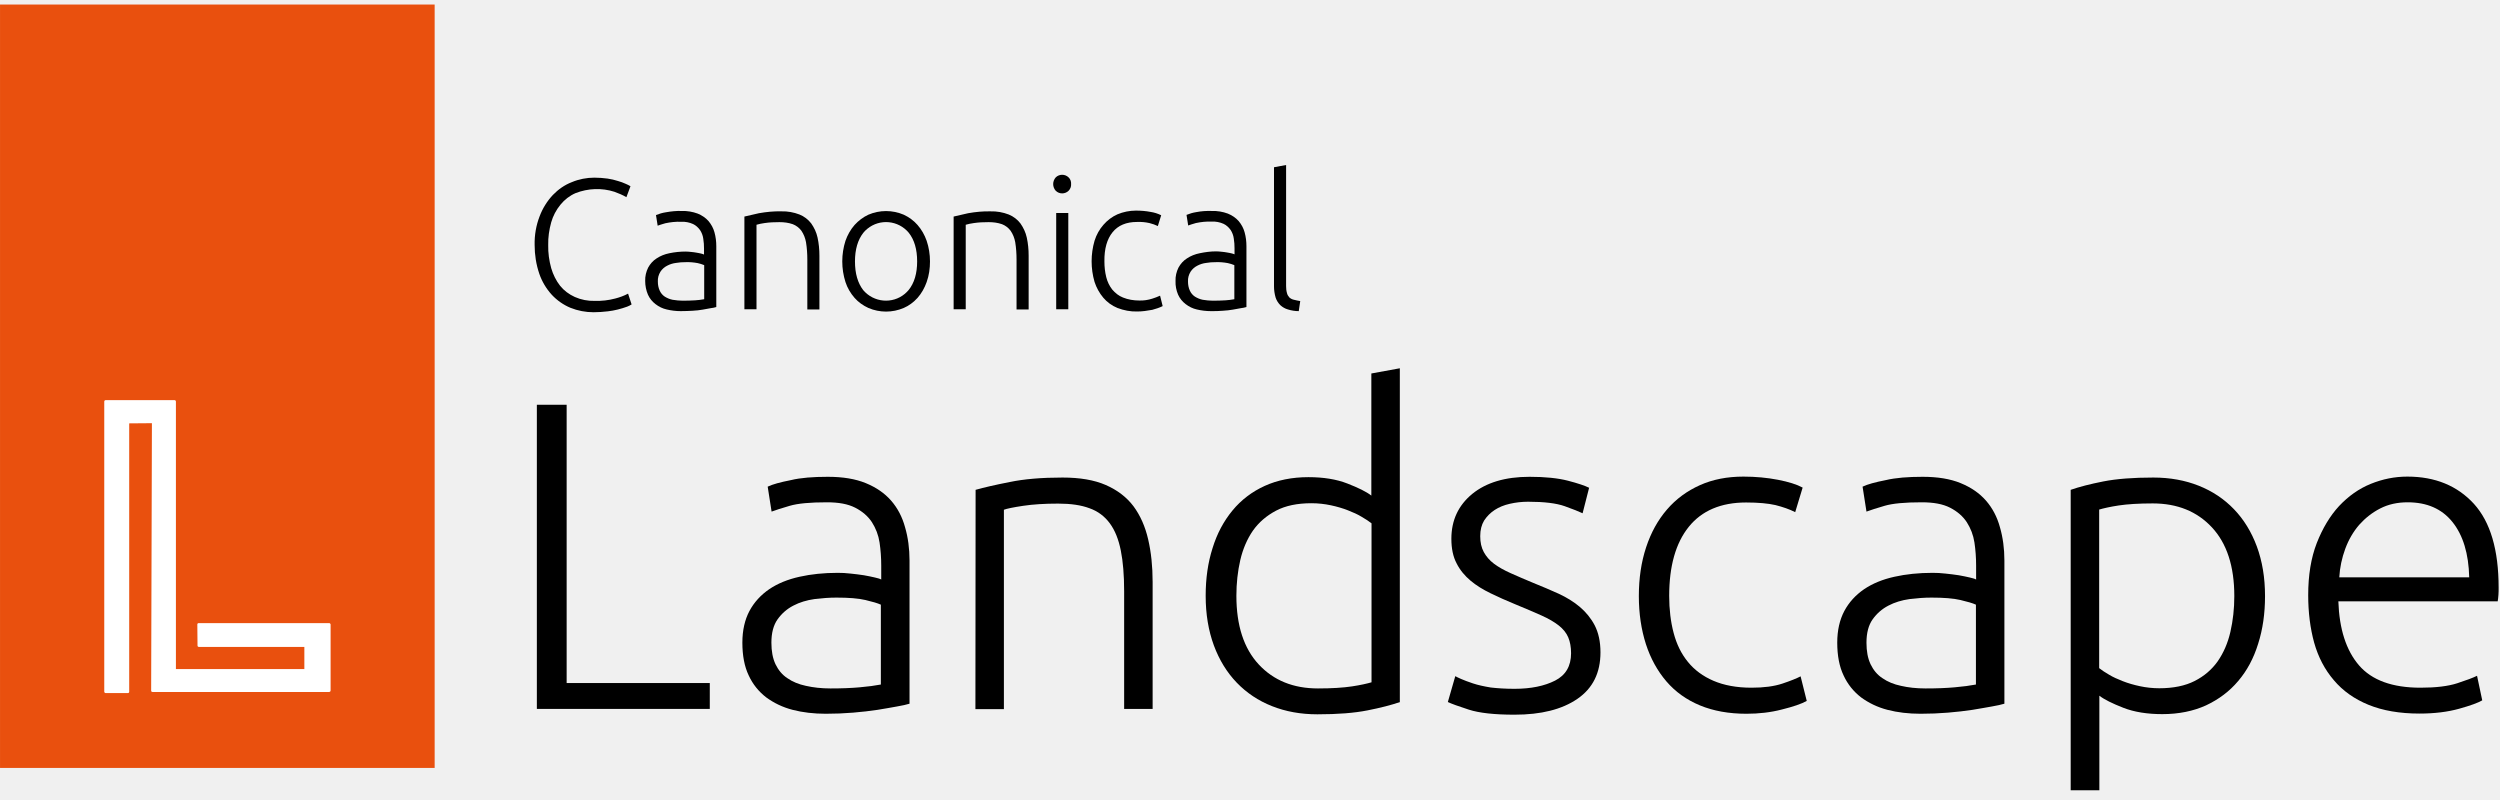
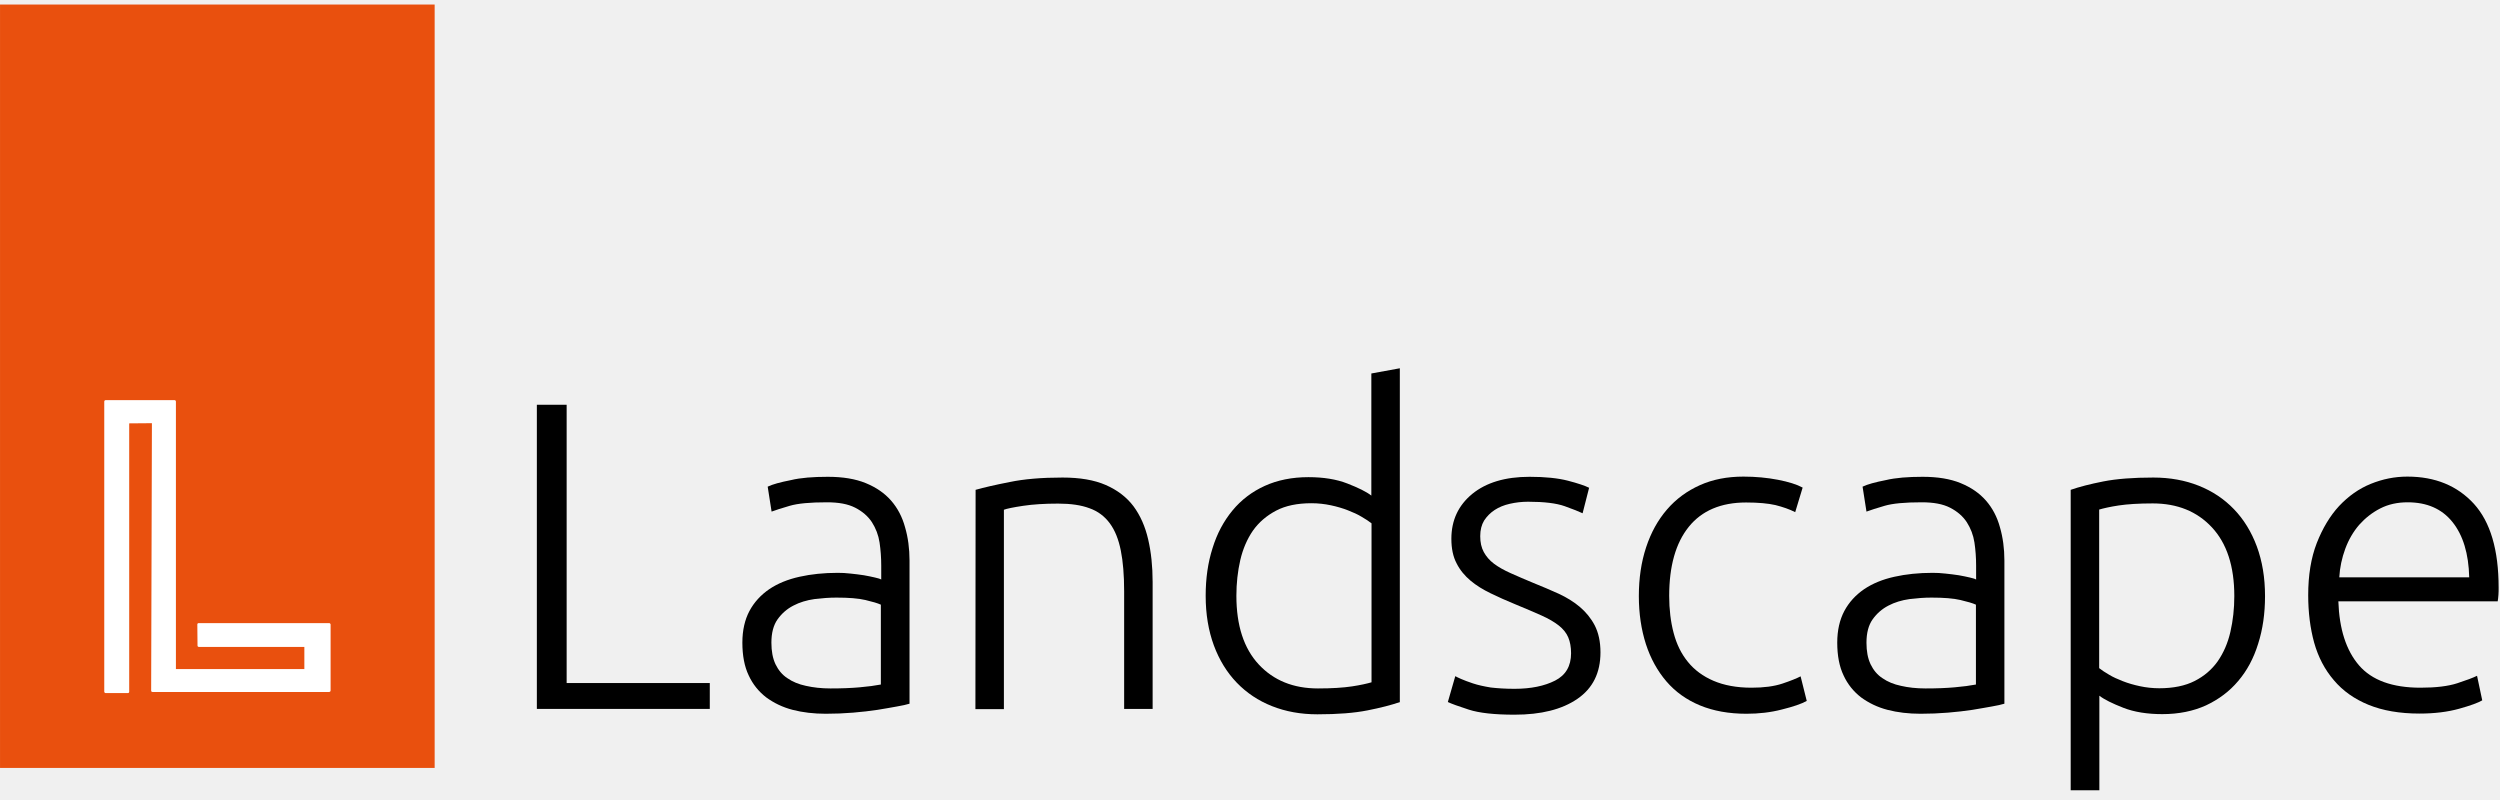
<svg xmlns="http://www.w3.org/2000/svg" width="175" height="56" viewBox="0 0 175 56" fill="none">
  <g clip-path="url(#clip0_316_10103)">
    <path d="M49.685 47.813V49.624H37.58V28.333H39.665V47.813H49.685Z" fill="black" />
    <path d="M57.947 33.376C58.989 33.376 59.875 33.519 60.605 33.819C61.334 34.118 61.921 34.522 62.377 35.043C62.833 35.565 63.159 36.19 63.354 36.907C63.563 37.623 63.667 38.405 63.667 39.239V49.259C63.458 49.324 63.159 49.389 62.781 49.455C62.39 49.533 61.947 49.598 61.426 49.689C60.917 49.767 60.344 49.833 59.719 49.885C59.093 49.937 58.455 49.963 57.803 49.963C56.969 49.963 56.188 49.872 55.484 49.689C54.78 49.507 54.168 49.207 53.634 48.816C53.112 48.412 52.696 47.904 52.409 47.279C52.109 46.653 51.966 45.884 51.966 44.985C51.966 44.125 52.135 43.383 52.461 42.77C52.787 42.158 53.256 41.65 53.842 41.246C54.441 40.842 55.145 40.555 55.966 40.373C56.787 40.19 57.673 40.099 58.637 40.099C58.924 40.099 59.224 40.112 59.549 40.151C59.862 40.177 60.175 40.229 60.474 40.268C60.774 40.321 61.022 40.373 61.243 40.425C61.465 40.477 61.608 40.516 61.686 40.568V39.591C61.686 39.044 61.647 38.496 61.569 37.975C61.491 37.454 61.308 36.985 61.035 36.555C60.761 36.138 60.37 35.799 59.862 35.538C59.354 35.278 58.702 35.161 57.882 35.161C56.709 35.161 55.849 35.239 55.276 35.408C54.702 35.578 54.285 35.708 54.011 35.812L53.738 34.066C54.09 33.897 54.624 33.753 55.354 33.61C56.044 33.441 56.93 33.376 57.947 33.376ZM58.129 48.191C58.911 48.191 59.588 48.165 60.175 48.112C60.761 48.06 61.256 47.995 61.66 47.917V42.327C61.439 42.223 61.074 42.119 60.579 42.001C60.084 41.884 59.406 41.832 58.546 41.832C58.051 41.832 57.543 41.871 57.008 41.936C56.474 42.014 55.979 42.158 55.536 42.392C55.08 42.627 54.715 42.953 54.428 43.356C54.142 43.761 53.998 44.308 53.998 44.985C53.998 45.585 54.09 46.08 54.285 46.497C54.481 46.901 54.754 47.239 55.119 47.474C55.471 47.722 55.914 47.904 56.409 48.008C56.93 48.126 57.504 48.191 58.129 48.191Z" fill="black" />
    <path d="M68.292 34.288C68.892 34.118 69.686 33.936 70.69 33.74C71.693 33.532 72.918 33.428 74.377 33.428C75.589 33.428 76.593 33.597 77.4 33.949C78.208 34.301 78.86 34.796 79.342 35.434C79.824 36.086 80.163 36.855 80.371 37.754C80.58 38.653 80.684 39.643 80.684 40.737V49.624H78.69V41.389C78.69 40.268 78.612 39.304 78.456 38.535C78.299 37.754 78.052 37.128 77.687 36.633C77.322 36.138 76.853 35.786 76.267 35.578C75.68 35.356 74.951 35.252 74.065 35.252C73.126 35.252 72.306 35.304 71.615 35.408C70.924 35.512 70.481 35.604 70.273 35.682V49.637H68.279L68.292 34.288Z" fill="black" />
    <path d="M98.001 49.142C97.401 49.35 96.646 49.546 95.721 49.728C94.796 49.911 93.636 50.002 92.216 50.002C91.043 50.002 89.987 49.806 89.036 49.428C88.085 49.051 87.264 48.503 86.573 47.787C85.883 47.07 85.349 46.197 84.971 45.181C84.593 44.151 84.397 43.005 84.397 41.702C84.397 40.49 84.554 39.382 84.88 38.366C85.192 37.35 85.661 36.477 86.274 35.734C86.886 34.991 87.642 34.418 88.528 34.014C89.414 33.61 90.443 33.401 91.59 33.401C92.632 33.401 93.545 33.545 94.313 33.845C95.082 34.144 95.642 34.418 95.994 34.691V26.144L97.988 25.779V49.142H98.001ZM96.007 36.633C95.825 36.49 95.59 36.333 95.317 36.177C95.043 36.008 94.717 35.864 94.352 35.721C93.988 35.578 93.584 35.46 93.154 35.369C92.724 35.278 92.268 35.226 91.799 35.226C90.821 35.226 89.987 35.395 89.323 35.747C88.658 36.099 88.124 36.555 87.707 37.141C87.303 37.727 87.004 38.418 86.821 39.2C86.639 39.995 86.547 40.829 86.547 41.702C86.547 43.786 87.069 45.389 88.111 46.51C89.153 47.63 90.535 48.191 92.255 48.191C93.232 48.191 94.027 48.139 94.639 48.047C95.239 47.956 95.695 47.852 96.007 47.761V36.633Z" fill="black" />
    <path d="M106.013 48.217C107.16 48.217 108.111 48.021 108.854 47.643C109.597 47.266 109.975 46.627 109.975 45.728C109.975 45.298 109.909 44.933 109.779 44.62C109.649 44.308 109.427 44.034 109.115 43.786C108.802 43.539 108.398 43.304 107.903 43.083C107.395 42.861 106.782 42.588 106.039 42.288C105.44 42.041 104.88 41.793 104.346 41.532C103.811 41.272 103.342 40.985 102.938 40.646C102.534 40.307 102.196 39.904 101.961 39.434C101.713 38.965 101.596 38.392 101.596 37.715C101.596 36.425 102.078 35.382 103.056 34.574C104.033 33.779 105.362 33.376 107.069 33.376C108.15 33.376 109.049 33.467 109.753 33.649C110.457 33.831 110.952 34.001 111.238 34.144L110.782 35.929C110.535 35.812 110.118 35.643 109.532 35.434C108.945 35.226 108.098 35.121 106.965 35.121C106.509 35.121 106.092 35.174 105.688 35.265C105.284 35.356 104.932 35.499 104.632 35.695C104.333 35.89 104.085 36.138 103.889 36.438C103.707 36.737 103.616 37.102 103.616 37.532C103.616 37.962 103.694 38.327 103.863 38.64C104.033 38.952 104.267 39.226 104.58 39.461C104.893 39.695 105.284 39.917 105.753 40.125C106.209 40.334 106.743 40.555 107.329 40.803C107.942 41.05 108.528 41.298 109.102 41.558C109.662 41.819 110.157 42.119 110.587 42.483C111.017 42.848 111.369 43.278 111.629 43.773C111.89 44.282 112.033 44.907 112.033 45.663C112.033 47.096 111.499 48.178 110.418 48.92C109.336 49.663 107.877 50.028 106.013 50.028C104.619 50.028 103.551 49.911 102.821 49.676C102.091 49.442 101.596 49.259 101.349 49.142L101.87 47.331C101.935 47.37 102.065 47.435 102.274 47.526C102.482 47.617 102.756 47.722 103.108 47.839C103.46 47.956 103.876 48.047 104.359 48.126C104.815 48.178 105.375 48.217 106.013 48.217Z" fill="black" />
    <path d="M122.25 49.963C121.025 49.963 119.931 49.767 118.993 49.376C118.054 48.986 117.273 48.425 116.647 47.696C116.022 46.966 115.54 46.093 115.214 45.09C114.888 44.073 114.719 42.953 114.719 41.728C114.719 40.477 114.888 39.343 115.227 38.314C115.566 37.285 116.048 36.411 116.686 35.669C117.325 34.926 118.094 34.366 118.993 33.962C119.892 33.558 120.908 33.362 122.042 33.362C122.902 33.362 123.71 33.441 124.452 33.584C125.195 33.727 125.781 33.91 126.185 34.131L125.664 35.851C125.26 35.643 124.791 35.486 124.283 35.356C123.775 35.239 123.084 35.174 122.224 35.174C120.465 35.174 119.123 35.747 118.211 36.881C117.299 38.014 116.843 39.63 116.843 41.715C116.843 42.653 116.947 43.526 117.155 44.308C117.364 45.102 117.69 45.767 118.159 46.34C118.615 46.901 119.214 47.344 119.944 47.656C120.673 47.969 121.56 48.139 122.602 48.139C123.462 48.139 124.179 48.047 124.765 47.852C125.351 47.656 125.768 47.487 126.042 47.344L126.472 49.064C126.107 49.272 125.521 49.468 124.739 49.663C123.944 49.871 123.11 49.963 122.25 49.963Z" fill="black" />
    <path d="M134.588 33.376C135.631 33.376 136.517 33.519 137.246 33.819C137.976 34.118 138.562 34.522 139.018 35.043C139.475 35.565 139.8 36.19 139.996 36.907C140.204 37.623 140.308 38.405 140.308 39.239V49.259C140.1 49.324 139.8 49.389 139.422 49.455C139.031 49.533 138.575 49.598 138.067 49.689C137.559 49.767 136.986 49.833 136.36 49.885C135.735 49.937 135.096 49.963 134.445 49.963C133.598 49.963 132.829 49.872 132.126 49.689C131.422 49.507 130.81 49.207 130.275 48.816C129.754 48.412 129.337 47.904 129.05 47.279C128.751 46.653 128.607 45.884 128.607 44.985C128.607 44.125 128.777 43.383 129.103 42.77C129.428 42.158 129.897 41.65 130.484 41.246C131.083 40.842 131.787 40.555 132.608 40.373C133.429 40.19 134.315 40.099 135.279 40.099C135.565 40.099 135.865 40.112 136.191 40.151C136.504 40.177 136.816 40.229 137.116 40.268C137.416 40.321 137.663 40.373 137.885 40.425C138.106 40.477 138.25 40.516 138.328 40.568V39.591C138.328 39.044 138.289 38.496 138.211 37.975C138.132 37.454 137.95 36.985 137.676 36.555C137.403 36.138 137.012 35.799 136.504 35.538C135.995 35.278 135.344 35.161 134.523 35.161C133.35 35.161 132.49 35.239 131.917 35.408C131.344 35.578 130.927 35.708 130.653 35.812L130.38 34.066C130.731 33.897 131.266 33.753 131.995 33.61C132.699 33.441 133.572 33.376 134.588 33.376ZM134.784 48.191C135.565 48.191 136.243 48.165 136.829 48.112C137.416 48.06 137.911 47.995 138.315 47.917V42.327C138.093 42.223 137.728 42.119 137.233 42.001C136.738 41.884 136.061 41.832 135.201 41.832C134.705 41.832 134.197 41.871 133.663 41.936C133.129 42.014 132.634 42.158 132.191 42.392C131.735 42.627 131.37 42.953 131.083 43.356C130.796 43.761 130.653 44.308 130.653 44.985C130.653 45.585 130.744 46.08 130.94 46.497C131.135 46.901 131.409 47.239 131.774 47.474C132.126 47.722 132.569 47.904 133.064 48.008C133.572 48.126 134.145 48.191 134.784 48.191Z" fill="black" />
    <path d="M146.942 55.318H144.948V34.288C145.548 34.079 146.303 33.884 147.229 33.701C148.154 33.519 149.313 33.428 150.734 33.428C151.906 33.428 152.962 33.623 153.913 34.001C154.864 34.379 155.685 34.926 156.376 35.643C157.066 36.359 157.6 37.232 157.978 38.249C158.356 39.278 158.552 40.425 158.552 41.728C158.552 42.94 158.395 44.047 158.07 45.063C157.757 46.08 157.288 46.953 156.675 47.669C156.063 48.399 155.307 48.959 154.421 49.376C153.535 49.78 152.506 49.989 151.359 49.989C150.317 49.989 149.405 49.846 148.636 49.546C147.867 49.246 147.307 48.972 146.955 48.699V55.318H146.942ZM146.942 46.77C147.124 46.914 147.359 47.07 147.632 47.227C147.906 47.396 148.232 47.539 148.597 47.682C148.962 47.826 149.365 47.943 149.795 48.034C150.225 48.126 150.681 48.178 151.151 48.178C152.128 48.178 152.962 48.008 153.626 47.669C154.291 47.331 154.825 46.875 155.242 46.288C155.646 45.702 155.946 45.024 156.128 44.23C156.31 43.435 156.402 42.601 156.402 41.728C156.402 39.643 155.88 38.04 154.838 36.92C153.796 35.799 152.414 35.239 150.695 35.239C149.717 35.239 148.922 35.291 148.31 35.382C147.711 35.473 147.255 35.578 146.942 35.669V46.77Z" fill="black" />
    <path d="M161.574 41.663C161.574 40.268 161.77 39.057 162.174 38.014C162.578 36.985 163.099 36.112 163.737 35.421C164.389 34.731 165.118 34.209 165.952 33.871C166.786 33.532 167.633 33.362 168.519 33.362C170.461 33.362 172.011 34.001 173.171 35.265C174.331 36.542 174.904 38.496 174.904 41.141C174.904 41.311 174.904 41.467 174.891 41.636C174.878 41.806 174.865 41.949 174.839 42.093H163.685C163.75 44.034 164.232 45.532 165.131 46.575C166.031 47.617 167.464 48.139 169.431 48.139C170.513 48.139 171.373 48.034 172.011 47.826C172.65 47.617 173.106 47.448 173.393 47.305L173.757 49.025C173.471 49.194 172.936 49.389 172.142 49.611C171.347 49.833 170.422 49.95 169.366 49.95C167.972 49.95 166.786 49.741 165.796 49.337C164.806 48.933 163.998 48.36 163.372 47.617C162.734 46.875 162.278 46.002 161.991 44.985C161.718 43.995 161.574 42.874 161.574 41.663ZM172.845 40.412C172.806 38.757 172.415 37.467 171.673 36.542C170.93 35.617 169.887 35.161 168.532 35.161C167.816 35.161 167.177 35.304 166.617 35.591C166.057 35.877 165.561 36.268 165.144 36.737C164.728 37.219 164.402 37.78 164.167 38.418C163.933 39.057 163.789 39.721 163.75 40.412H172.845Z" fill="black" />
    <path d="M30.426 0.318H0.001V53.755H30.426V0.318Z" fill="#E9500E" />
    <path d="M23.038 43.617H13.904C13.878 43.617 13.852 43.63 13.839 43.643C13.826 43.656 13.813 43.682 13.813 43.708L13.826 45.194C13.826 45.246 13.865 45.285 13.93 45.285H21.305V46.835H12.314V28.111C12.314 28.059 12.275 28.007 12.21 28.007H7.402C7.35 28.007 7.298 28.046 7.298 28.111V48.412C7.298 48.464 7.337 48.516 7.402 48.516H8.953C8.979 48.516 9.005 48.503 9.018 48.49C9.031 48.477 9.044 48.451 9.044 48.425V29.636L10.634 29.623L10.581 48.347C10.581 48.373 10.595 48.399 10.607 48.412C10.62 48.425 10.647 48.438 10.673 48.438H23.038C23.09 48.438 23.142 48.399 23.142 48.334V43.708C23.129 43.656 23.09 43.617 23.038 43.617Z" fill="white" />
-     <path d="M41.554 21.857C40.994 21.857 40.447 21.753 39.926 21.544C39.431 21.336 38.987 21.023 38.623 20.632C38.232 20.202 37.932 19.694 37.75 19.16C37.528 18.508 37.424 17.831 37.424 17.14C37.411 16.449 37.528 15.772 37.776 15.133C37.984 14.586 38.297 14.078 38.701 13.648C39.079 13.257 39.522 12.944 40.03 12.749C40.525 12.54 41.072 12.436 41.606 12.436C41.919 12.436 42.232 12.462 42.532 12.501C42.779 12.54 43.027 12.592 43.261 12.671C43.444 12.723 43.626 12.788 43.795 12.866C43.913 12.918 44.03 12.97 44.134 13.036L43.848 13.804C43.587 13.648 43.3 13.531 43.014 13.426C42.128 13.14 41.163 13.179 40.29 13.518C39.873 13.7 39.522 13.974 39.235 14.325C38.935 14.69 38.714 15.107 38.584 15.563C38.44 16.085 38.362 16.619 38.375 17.153C38.362 17.7 38.44 18.248 38.584 18.769C38.714 19.212 38.922 19.642 39.209 20.007C39.483 20.345 39.834 20.606 40.238 20.788C40.681 20.984 41.15 21.075 41.633 21.062C42.115 21.075 42.597 21.023 43.079 20.893C43.379 20.814 43.678 20.71 43.965 20.554L44.212 21.31C44.108 21.375 44.004 21.427 43.9 21.466C43.47 21.622 43.014 21.74 42.558 21.792C42.219 21.831 41.893 21.857 41.554 21.857Z" fill="black" />
-     <path d="M47.717 14.768C48.095 14.755 48.486 14.821 48.838 14.951C49.125 15.068 49.385 15.238 49.594 15.472C49.789 15.707 49.932 15.967 50.011 16.254C50.102 16.58 50.141 16.905 50.141 17.244V21.492C50.011 21.531 49.893 21.557 49.763 21.57C49.594 21.596 49.411 21.635 49.19 21.674C48.968 21.713 48.734 21.74 48.473 21.753C48.213 21.766 47.939 21.779 47.652 21.779C47.327 21.779 46.988 21.74 46.662 21.661C46.375 21.596 46.115 21.466 45.88 21.284C45.659 21.114 45.476 20.893 45.359 20.632C45.229 20.332 45.163 19.994 45.163 19.668C45.151 19.342 45.229 19.016 45.372 18.73C45.515 18.469 45.711 18.247 45.958 18.091C46.232 17.909 46.532 17.791 46.857 17.726C47.235 17.648 47.613 17.609 47.991 17.609C48.121 17.609 48.252 17.622 48.369 17.635C48.499 17.648 48.63 17.661 48.76 17.687C48.89 17.713 48.994 17.726 49.086 17.752C49.151 17.765 49.216 17.791 49.281 17.817V17.401C49.281 17.166 49.268 16.945 49.229 16.71C49.203 16.502 49.125 16.293 49.007 16.111C48.877 15.928 48.708 15.772 48.512 15.681C48.252 15.563 47.965 15.511 47.678 15.524C47.3 15.511 46.936 15.55 46.571 15.629C46.323 15.694 46.154 15.759 46.036 15.798L45.919 15.055C46.141 14.964 46.362 14.899 46.61 14.86C46.975 14.794 47.353 14.755 47.717 14.768ZM47.796 21.049C48.121 21.049 48.408 21.036 48.656 21.023C48.864 21.01 49.086 20.984 49.294 20.945V18.56C49.151 18.495 48.994 18.456 48.838 18.417C48.551 18.365 48.265 18.339 47.978 18.352C47.757 18.352 47.548 18.365 47.327 18.404C47.105 18.43 46.897 18.495 46.701 18.599C46.519 18.691 46.349 18.834 46.232 19.016C46.102 19.225 46.036 19.459 46.05 19.707C46.05 19.928 46.089 20.15 46.18 20.345C46.258 20.515 46.375 20.658 46.532 20.762C46.701 20.867 46.883 20.945 47.079 20.984C47.327 21.023 47.561 21.049 47.796 21.049Z" fill="black" />
-     <path d="M52.108 15.159C52.369 15.094 52.708 15.016 53.125 14.925C53.646 14.834 54.167 14.781 54.688 14.794C55.131 14.781 55.561 14.86 55.965 15.016C56.291 15.146 56.578 15.368 56.786 15.641C56.995 15.941 57.151 16.267 57.229 16.632C57.32 17.049 57.359 17.466 57.359 17.896V21.661H56.513V18.169C56.513 17.765 56.486 17.361 56.421 16.957C56.369 16.671 56.265 16.397 56.096 16.15C55.939 15.941 55.731 15.785 55.496 15.694C55.197 15.589 54.884 15.55 54.558 15.55C54.206 15.55 53.867 15.563 53.516 15.615C53.32 15.641 53.138 15.681 52.955 15.733V21.648H52.108V15.159Z" fill="black" />
-     <path d="M65.099 18.3C65.099 18.795 65.034 19.277 64.865 19.746C64.722 20.15 64.513 20.528 64.226 20.854C63.953 21.153 63.627 21.401 63.262 21.557C62.467 21.896 61.581 21.896 60.786 21.557C60.422 21.388 60.083 21.153 59.822 20.854C59.536 20.528 59.314 20.15 59.184 19.746C58.884 18.808 58.884 17.791 59.184 16.853C59.327 16.449 59.536 16.072 59.822 15.746C60.096 15.446 60.422 15.198 60.786 15.029C61.581 14.69 62.467 14.69 63.262 15.029C63.627 15.198 63.966 15.446 64.226 15.746C64.513 16.072 64.722 16.449 64.865 16.853C65.021 17.309 65.099 17.805 65.099 18.3ZM64.2 18.3C64.2 17.453 64.005 16.788 63.614 16.293C62.884 15.42 61.594 15.29 60.708 16.019C60.604 16.098 60.513 16.202 60.435 16.293C60.044 16.788 59.848 17.466 59.848 18.3C59.848 19.147 60.044 19.811 60.422 20.306C61.164 21.179 62.467 21.297 63.34 20.567C63.432 20.489 63.523 20.398 63.601 20.306C64.005 19.811 64.2 19.134 64.2 18.3Z" fill="black" />
-     <path d="M66.754 15.159C67.014 15.094 67.353 15.016 67.77 14.925C68.291 14.834 68.813 14.782 69.334 14.795C69.777 14.782 70.207 14.86 70.611 15.016C70.937 15.146 71.223 15.368 71.432 15.642C71.64 15.941 71.796 16.267 71.875 16.632C71.966 17.049 72.005 17.466 72.005 17.896V21.661H71.158V18.169C71.158 17.765 71.132 17.361 71.067 16.958C71.015 16.671 70.91 16.397 70.741 16.15C70.585 15.941 70.376 15.785 70.142 15.694C69.842 15.589 69.529 15.55 69.204 15.55C68.852 15.55 68.513 15.563 68.161 15.616C67.966 15.642 67.783 15.681 67.601 15.733V21.648H66.754V15.159Z" fill="black" />
-     <path d="M74.977 12.879C74.99 13.062 74.925 13.231 74.794 13.361C74.547 13.596 74.156 13.596 73.908 13.361C73.661 13.088 73.661 12.684 73.908 12.41C74.156 12.176 74.547 12.176 74.794 12.41C74.925 12.527 74.99 12.71 74.977 12.879ZM74.781 21.648H73.934V14.912H74.781V21.648Z" fill="black" />
-     <path d="M79.602 21.805C79.133 21.818 78.664 21.727 78.221 21.557C77.843 21.401 77.491 21.153 77.231 20.84C76.957 20.515 76.749 20.137 76.618 19.733C76.345 18.795 76.345 17.791 76.618 16.853C76.749 16.436 76.957 16.058 77.244 15.733C77.517 15.42 77.843 15.172 78.221 15.003C78.625 14.834 79.068 14.742 79.511 14.742C79.85 14.742 80.202 14.768 80.54 14.834C80.801 14.873 81.049 14.951 81.283 15.068L81.049 15.824C80.866 15.733 80.671 15.668 80.462 15.615C80.175 15.55 79.876 15.524 79.589 15.537C78.847 15.537 78.273 15.772 77.882 16.254C77.491 16.736 77.296 17.414 77.309 18.3C77.309 18.677 77.348 19.042 77.439 19.407C77.517 19.72 77.661 20.02 77.856 20.267C78.065 20.515 78.312 20.71 78.612 20.828C78.964 20.971 79.355 21.036 79.746 21.036C80.058 21.049 80.371 20.997 80.658 20.906C80.84 20.854 81.022 20.775 81.205 20.697L81.387 21.427C81.153 21.544 80.905 21.622 80.658 21.688C80.306 21.753 79.954 21.805 79.602 21.805Z" fill="black" />
-     <path d="M84.828 14.768C85.206 14.755 85.596 14.82 85.948 14.951C86.235 15.068 86.496 15.238 86.704 15.472C86.899 15.707 87.043 15.967 87.121 16.254C87.212 16.58 87.251 16.905 87.251 17.244V21.492C87.121 21.531 86.991 21.557 86.873 21.57C86.704 21.596 86.522 21.635 86.3 21.674C86.079 21.713 85.844 21.739 85.583 21.753C85.323 21.779 85.049 21.779 84.763 21.779C84.437 21.779 84.098 21.739 83.772 21.661C83.486 21.596 83.225 21.466 82.99 21.283C82.769 21.114 82.587 20.892 82.469 20.632C82.339 20.332 82.274 19.994 82.287 19.668C82.274 19.342 82.352 19.016 82.495 18.73C82.639 18.469 82.834 18.247 83.082 18.091C83.355 17.909 83.655 17.791 83.981 17.726C84.359 17.648 84.736 17.596 85.127 17.596C85.258 17.596 85.388 17.609 85.505 17.622C85.635 17.635 85.766 17.648 85.896 17.674C86.026 17.7 86.131 17.713 86.222 17.739C86.287 17.752 86.352 17.778 86.417 17.804V17.387C86.417 17.153 86.404 16.931 86.365 16.697C86.339 16.488 86.261 16.28 86.144 16.098C86.013 15.915 85.844 15.759 85.649 15.668C85.388 15.55 85.101 15.498 84.815 15.511C84.437 15.498 84.072 15.537 83.707 15.615C83.46 15.681 83.29 15.746 83.173 15.785L83.056 15.042C83.277 14.951 83.499 14.886 83.746 14.847C84.085 14.781 84.45 14.755 84.828 14.768ZM84.906 21.049C85.232 21.049 85.531 21.036 85.779 21.023C85.987 21.01 86.196 20.984 86.404 20.945V18.56C86.261 18.495 86.105 18.456 85.948 18.417C85.662 18.365 85.375 18.339 85.088 18.352C84.867 18.352 84.658 18.365 84.437 18.404C84.215 18.43 84.007 18.495 83.811 18.599C83.629 18.691 83.46 18.834 83.342 19.016C83.212 19.225 83.147 19.459 83.16 19.707C83.16 19.928 83.199 20.15 83.29 20.345C83.368 20.515 83.486 20.658 83.642 20.762C83.811 20.866 83.994 20.945 84.189 20.984C84.424 21.023 84.671 21.049 84.906 21.049Z" fill="black" />
-     <path d="M90.913 21.779C90.665 21.779 90.404 21.74 90.157 21.662C89.962 21.609 89.779 21.505 89.623 21.362C89.479 21.218 89.362 21.036 89.297 20.841C89.219 20.58 89.18 20.306 89.18 20.046V11.707L90.027 11.55V20.02C90.027 20.189 90.04 20.358 90.092 20.528C90.118 20.645 90.183 20.736 90.261 20.828C90.352 20.906 90.457 20.958 90.574 20.984C90.717 21.023 90.874 21.049 91.017 21.075L90.913 21.779Z" fill="black" />
  </g>
  <defs>
    <clipPath id="clip0_316_10103">
      <rect width="174.903" height="55" fill="white" transform="translate(0 0.318115)" />
    </clipPath>
  </defs>
</svg>
